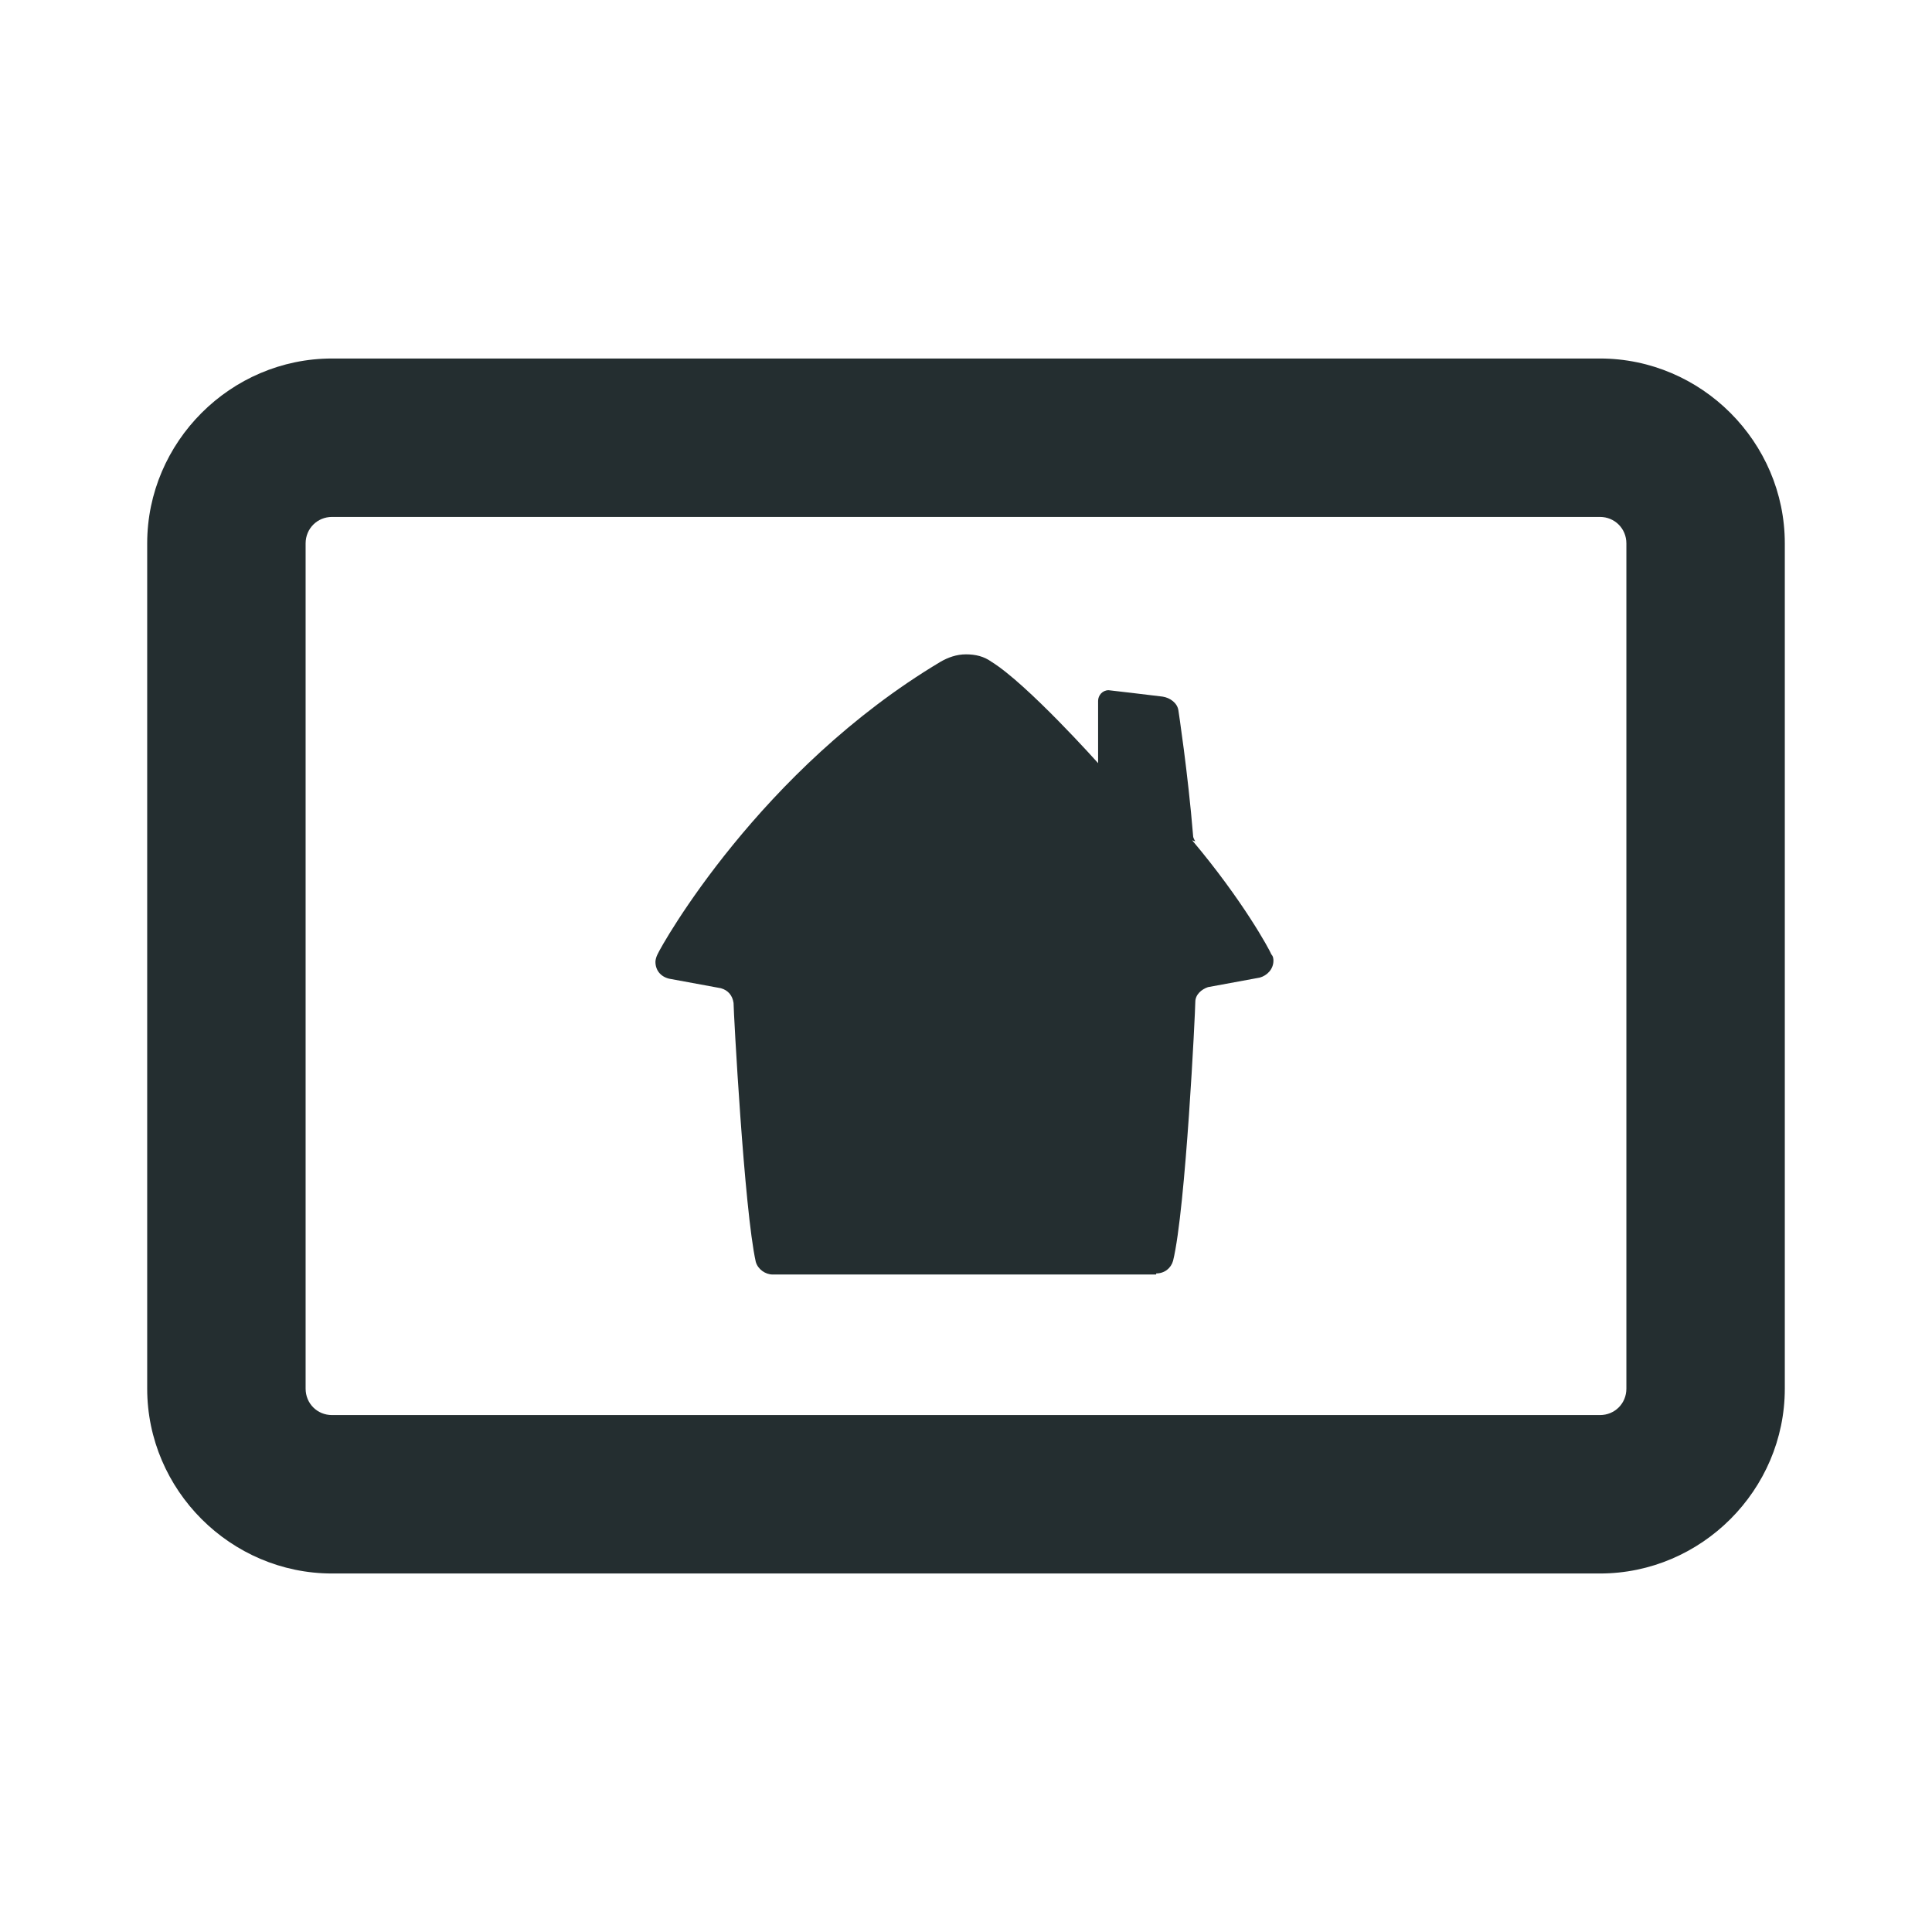
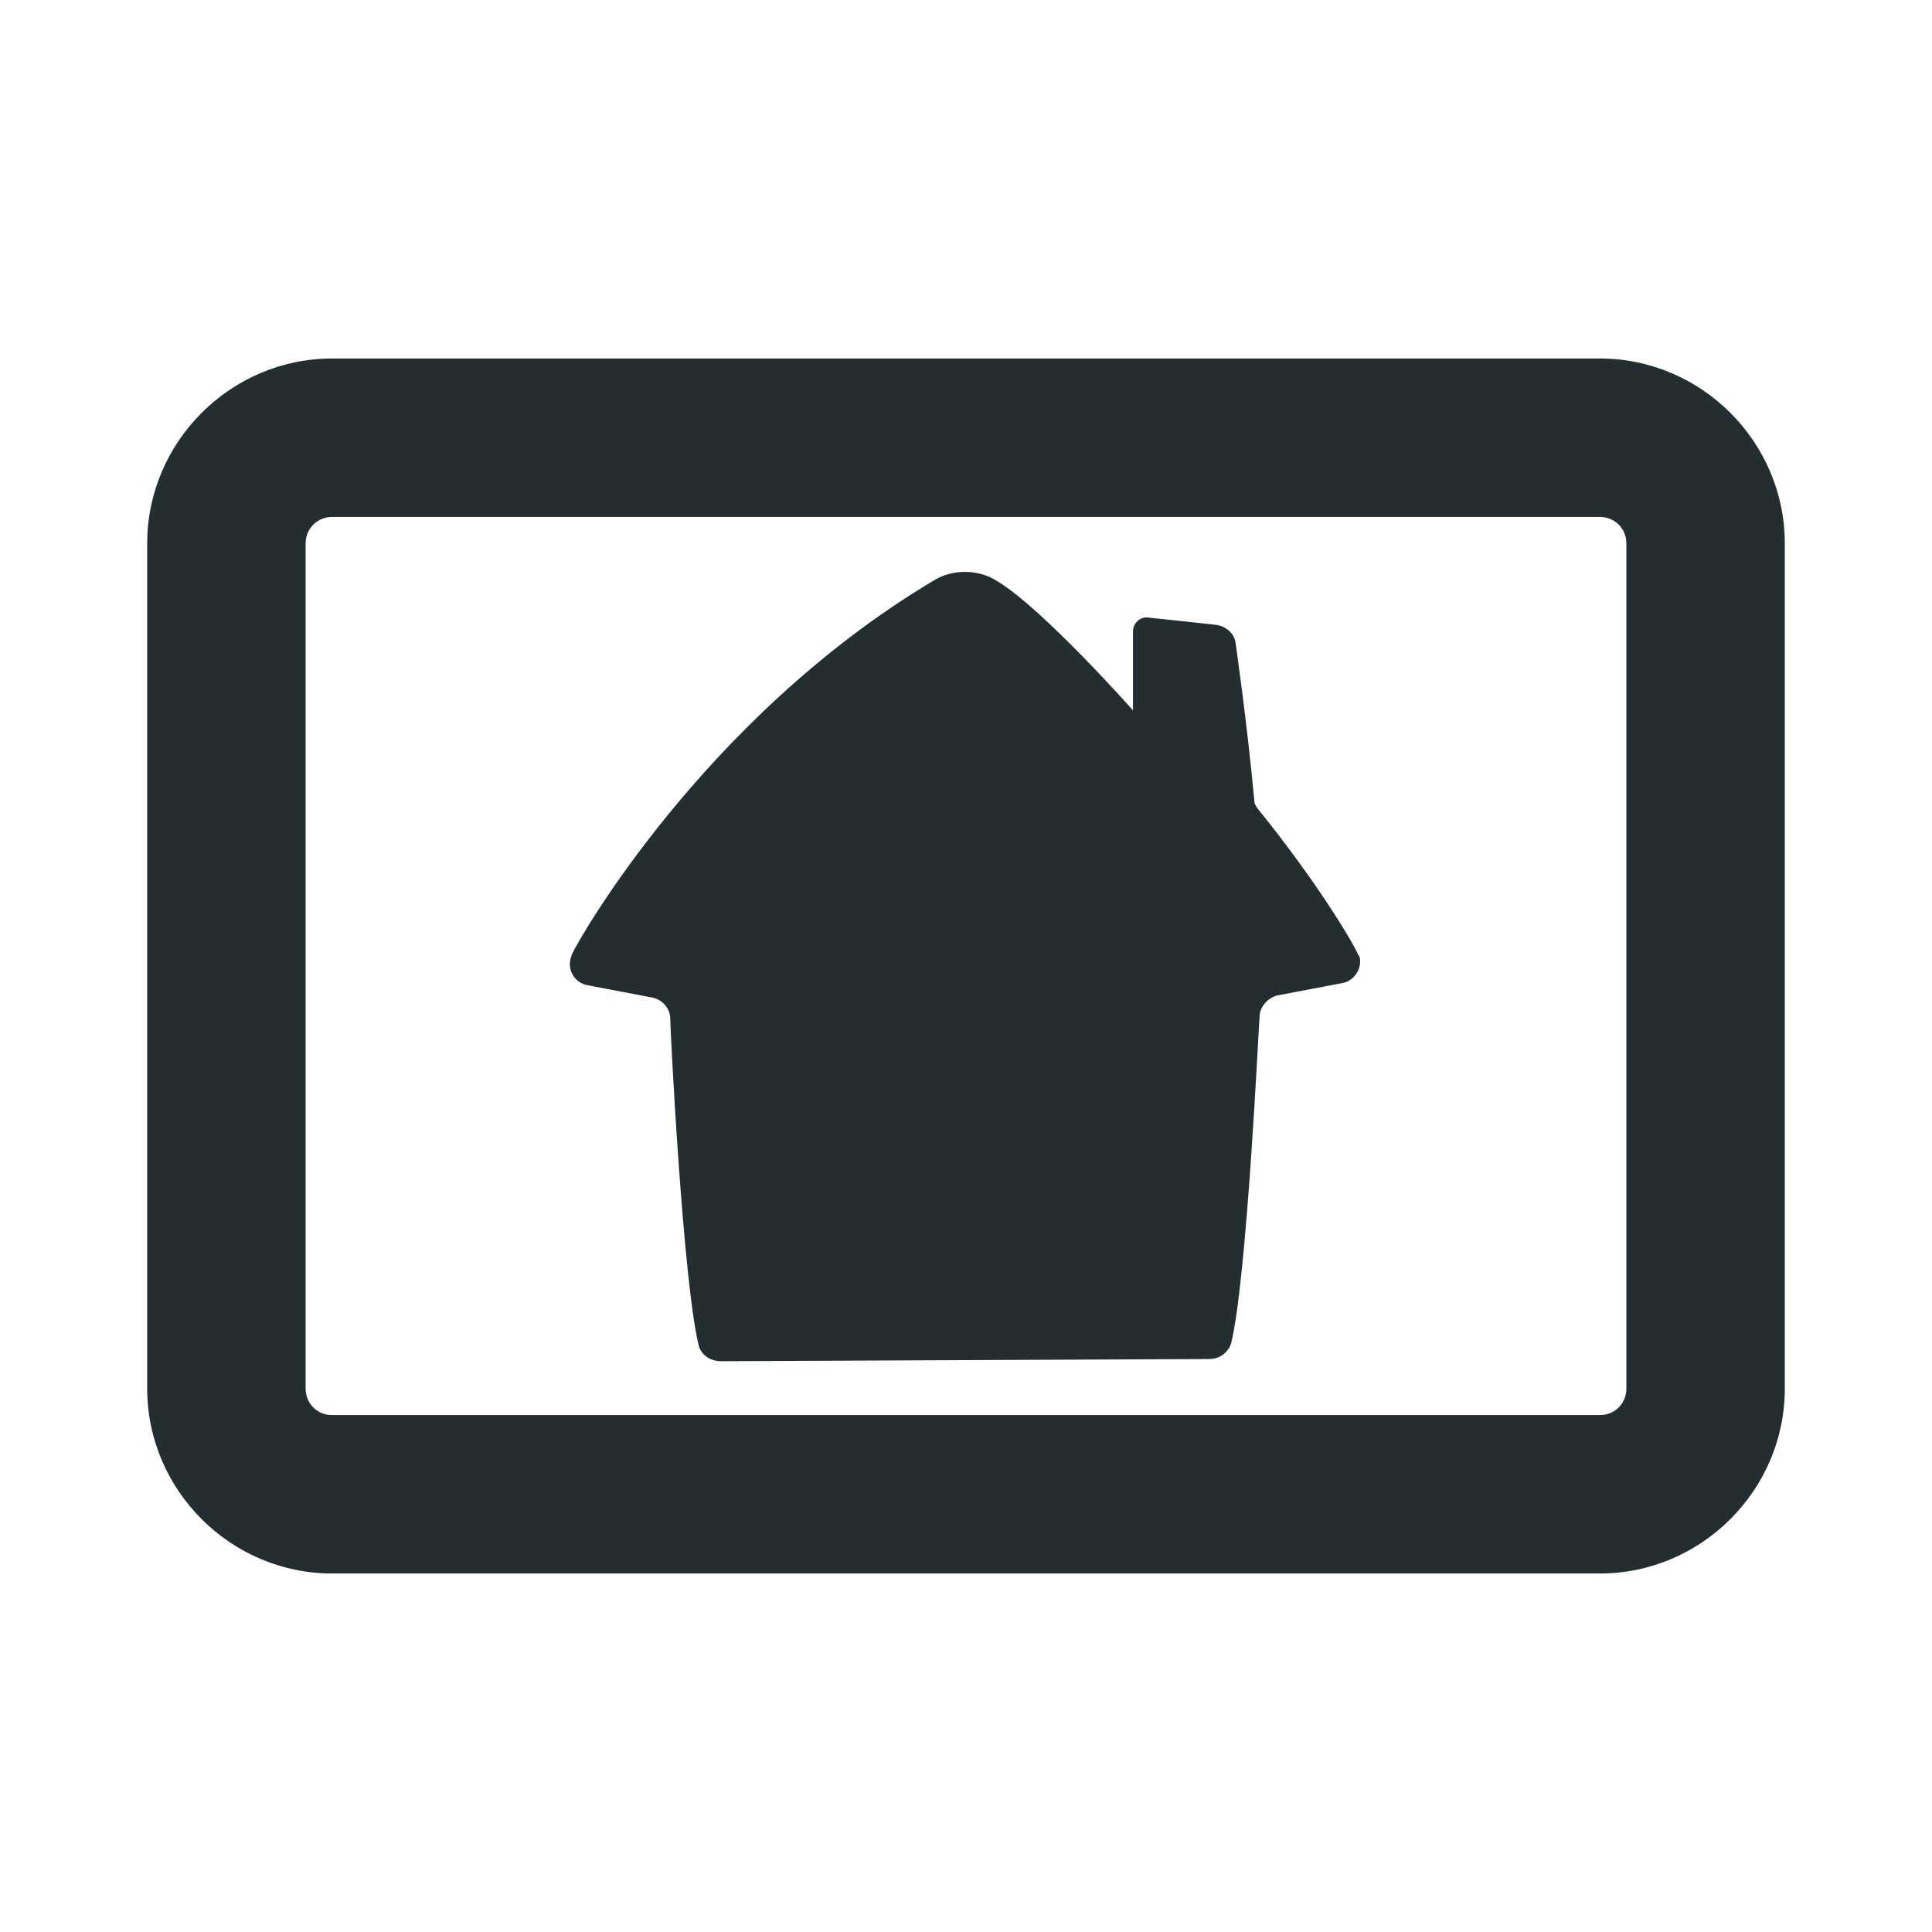
<svg xmlns="http://www.w3.org/2000/svg" width="16" height="16" viewBox="0 0 16 16" fill="none">
  <path d="M13.25 2.969H2.75C1.91 2.969 1.219 3.66 1.219 4.5V11.5C1.219 12.34 1.91 13.031 2.75 13.031H13.25C14.09 13.031 14.781 12.34 14.781 11.5V4.5C14.781 3.66 14.09 2.969 13.25 2.969ZM13.469 11.5C13.469 11.623 13.373 11.719 13.25 11.719H2.75C2.627 11.719 2.531 11.623 2.531 11.5V4.5C2.531 4.378 2.627 4.281 2.75 4.281H13.25C13.373 4.281 13.469 4.378 13.469 4.5V11.5Z" fill="#242E30" />
-   <path d="M9.899 6.968C9.899 6.968 9.881 6.941 9.881 6.924C9.838 6.399 9.759 5.883 9.759 5.883C9.75 5.821 9.689 5.778 9.628 5.769C9.628 5.769 9.19 5.716 9.181 5.716C9.129 5.716 9.094 5.76 9.094 5.804V6.32C9.094 6.32 8.508 5.664 8.21 5.48C8.149 5.436 8.079 5.419 8 5.419C7.921 5.419 7.851 5.445 7.79 5.48C6.294 6.373 5.48 7.825 5.445 7.904C5.436 7.921 5.428 7.948 5.428 7.965C5.428 8.035 5.471 8.088 5.541 8.105L5.97 8.184C6.031 8.201 6.066 8.245 6.075 8.306C6.075 8.376 6.163 10.021 6.259 10.45C6.276 10.511 6.338 10.555 6.399 10.555H9.575V10.546C9.645 10.546 9.698 10.502 9.715 10.441C9.82 10.012 9.899 8.368 9.899 8.298C9.899 8.236 9.951 8.193 10.004 8.175L10.433 8.096C10.494 8.079 10.546 8.026 10.546 7.956C10.546 7.948 10.546 7.921 10.529 7.904C10.511 7.86 10.293 7.458 9.873 6.959L9.899 6.968Z" fill="#242E30" />
+   <path d="M10.415 6.696C10.415 6.696 10.389 6.661 10.389 6.644C10.328 5.979 10.231 5.314 10.231 5.314C10.214 5.235 10.144 5.183 10.065 5.174C10.065 5.174 9.505 5.113 9.496 5.113C9.435 5.113 9.383 5.165 9.383 5.226V5.883C9.383 5.883 8.639 5.043 8.262 4.815C8.184 4.763 8.088 4.736 7.991 4.736C7.895 4.736 7.799 4.763 7.72 4.815C5.821 5.953 4.78 7.799 4.736 7.904C4.728 7.93 4.719 7.956 4.719 7.983C4.719 8.07 4.78 8.14 4.859 8.158L5.41 8.263C5.48 8.28 5.541 8.341 5.55 8.42C5.55 8.516 5.655 10.607 5.786 11.141C5.804 11.22 5.883 11.273 5.97 11.273L10.012 11.255C10.1 11.255 10.17 11.203 10.196 11.124C10.328 10.581 10.424 8.49 10.432 8.403C10.441 8.333 10.494 8.271 10.572 8.245L11.124 8.14C11.203 8.123 11.264 8.044 11.264 7.965C11.264 7.948 11.264 7.921 11.246 7.904C11.229 7.851 10.94 7.344 10.415 6.696Z" fill="#242E30" />
</svg>
